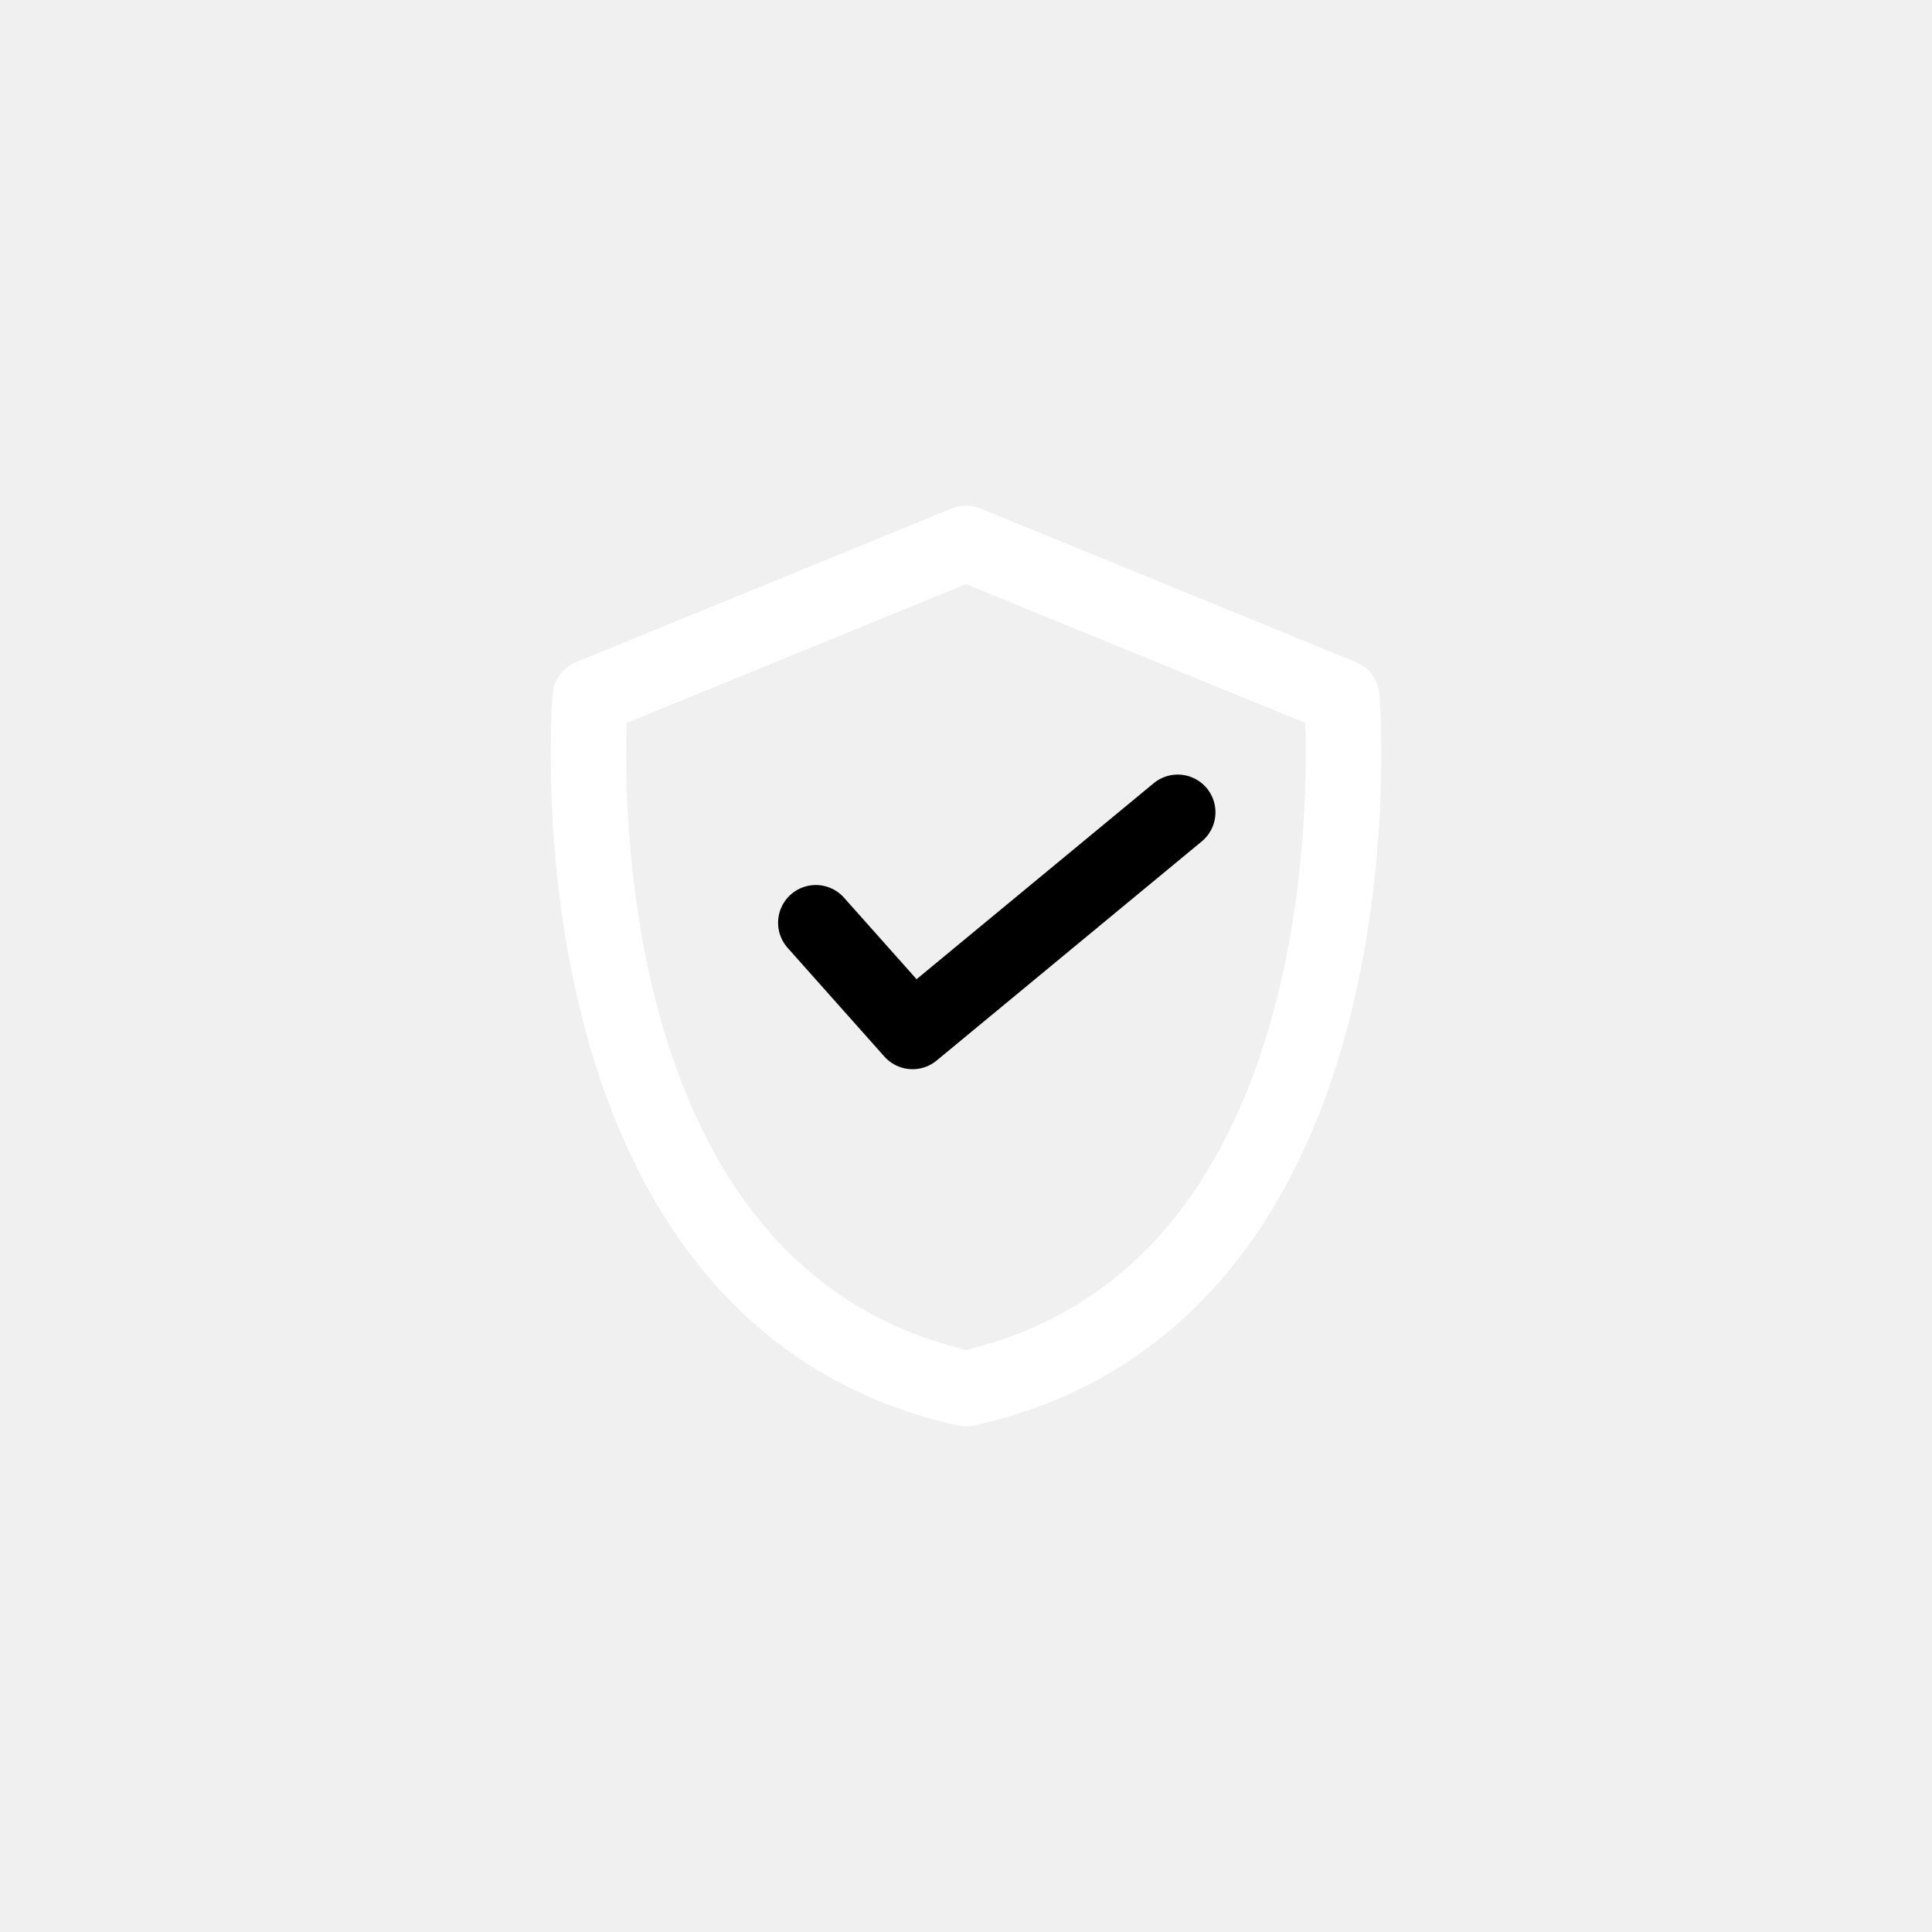
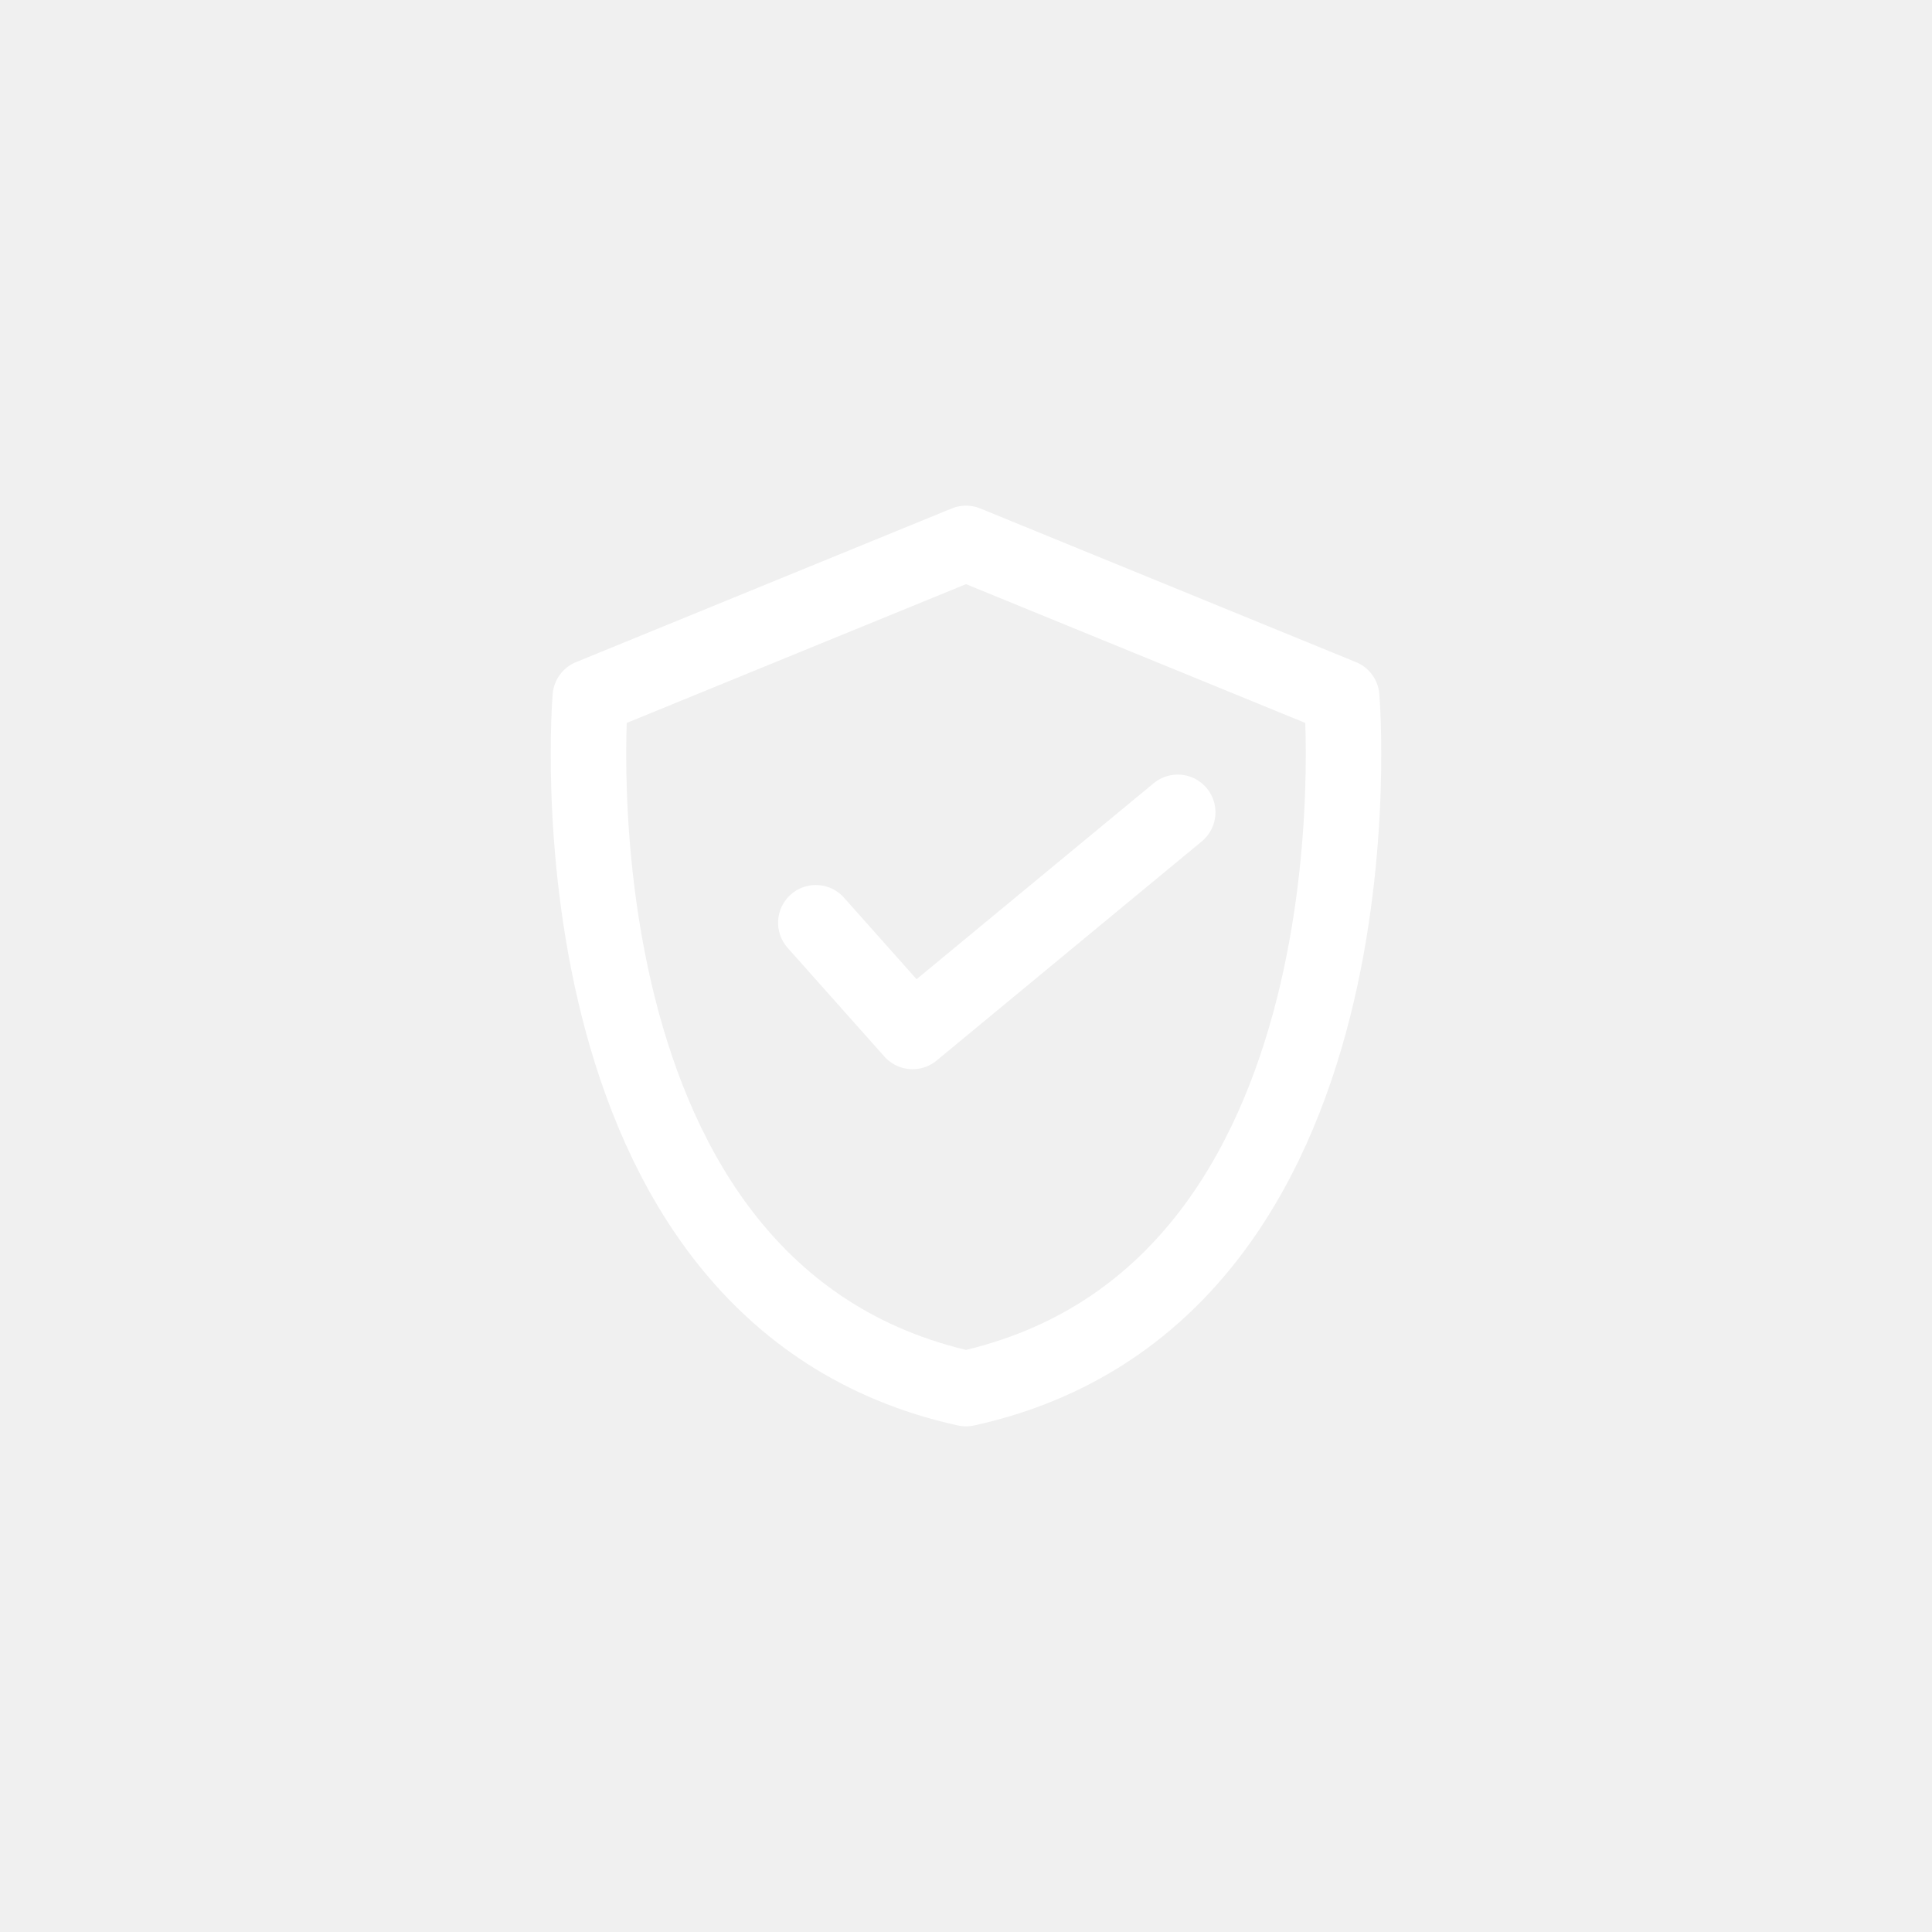
<svg xmlns="http://www.w3.org/2000/svg" data-name="Layer 1" viewBox="0 0 512 512">
  <path d="M355.57 184.73S368.82 343.16 256 368c-112.82-24.84-99.57-183.27-99.57-183.27L256 144Z" fill="none" stroke="#ffffff" stroke-linecap="round" stroke-linejoin="round" stroke-width="20px" class="stroke-083b43" />
-   <path d="m216.2 244.54 25.64 28.81 70.27-58.08" fill="none" stroke="#000000" stroke-linecap="round" stroke-linejoin="round" stroke-width="20px" class="stroke-083b43" />
+   <path d="m216.2 244.54 25.64 28.81 70.27-58.08" fill="none" stroke="#ffffff" stroke-linecap="round" stroke-linejoin="round" stroke-width="20px" class="stroke-083b43" />
</svg>
